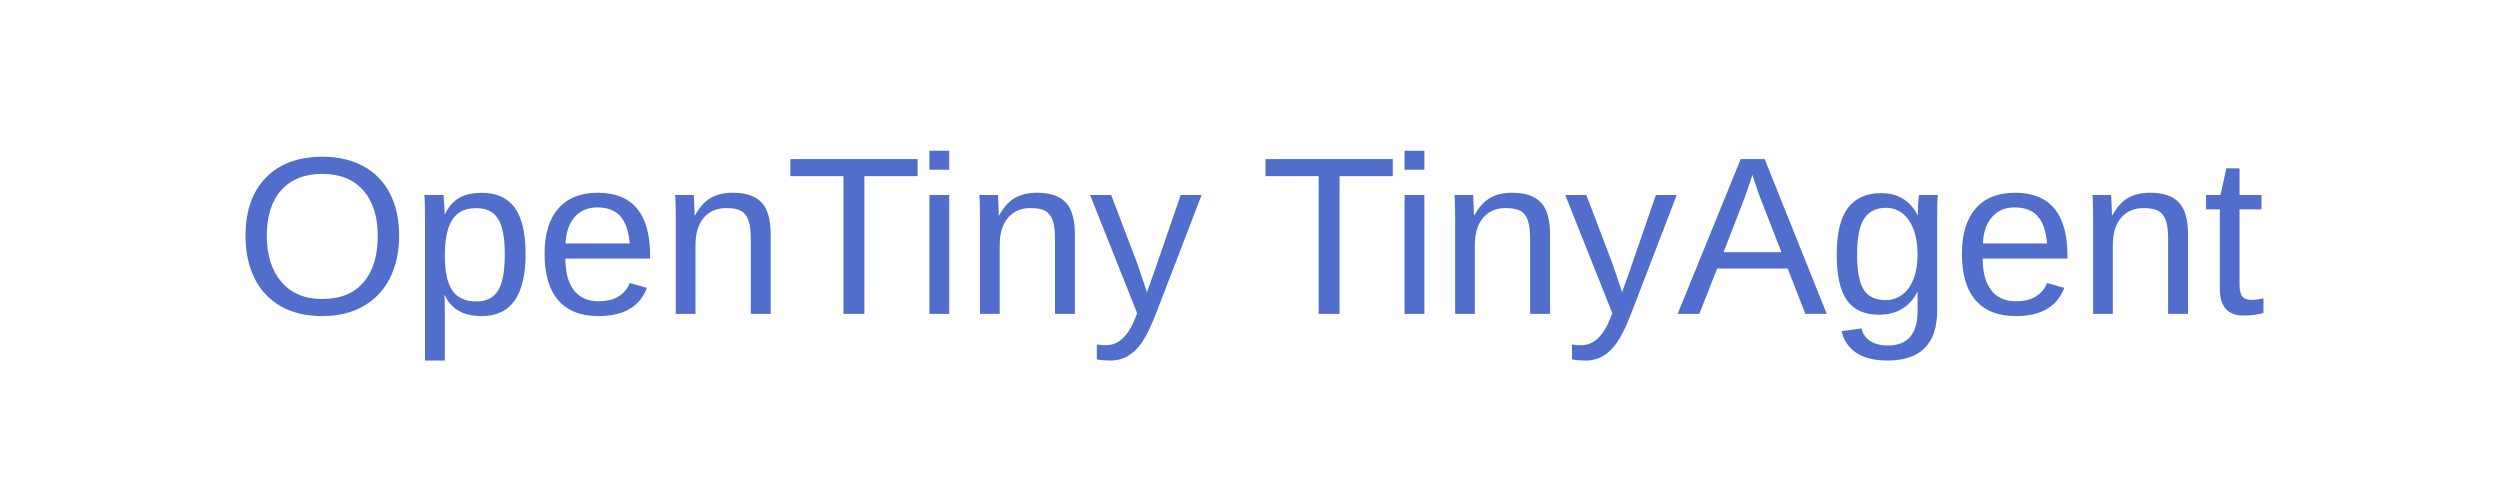
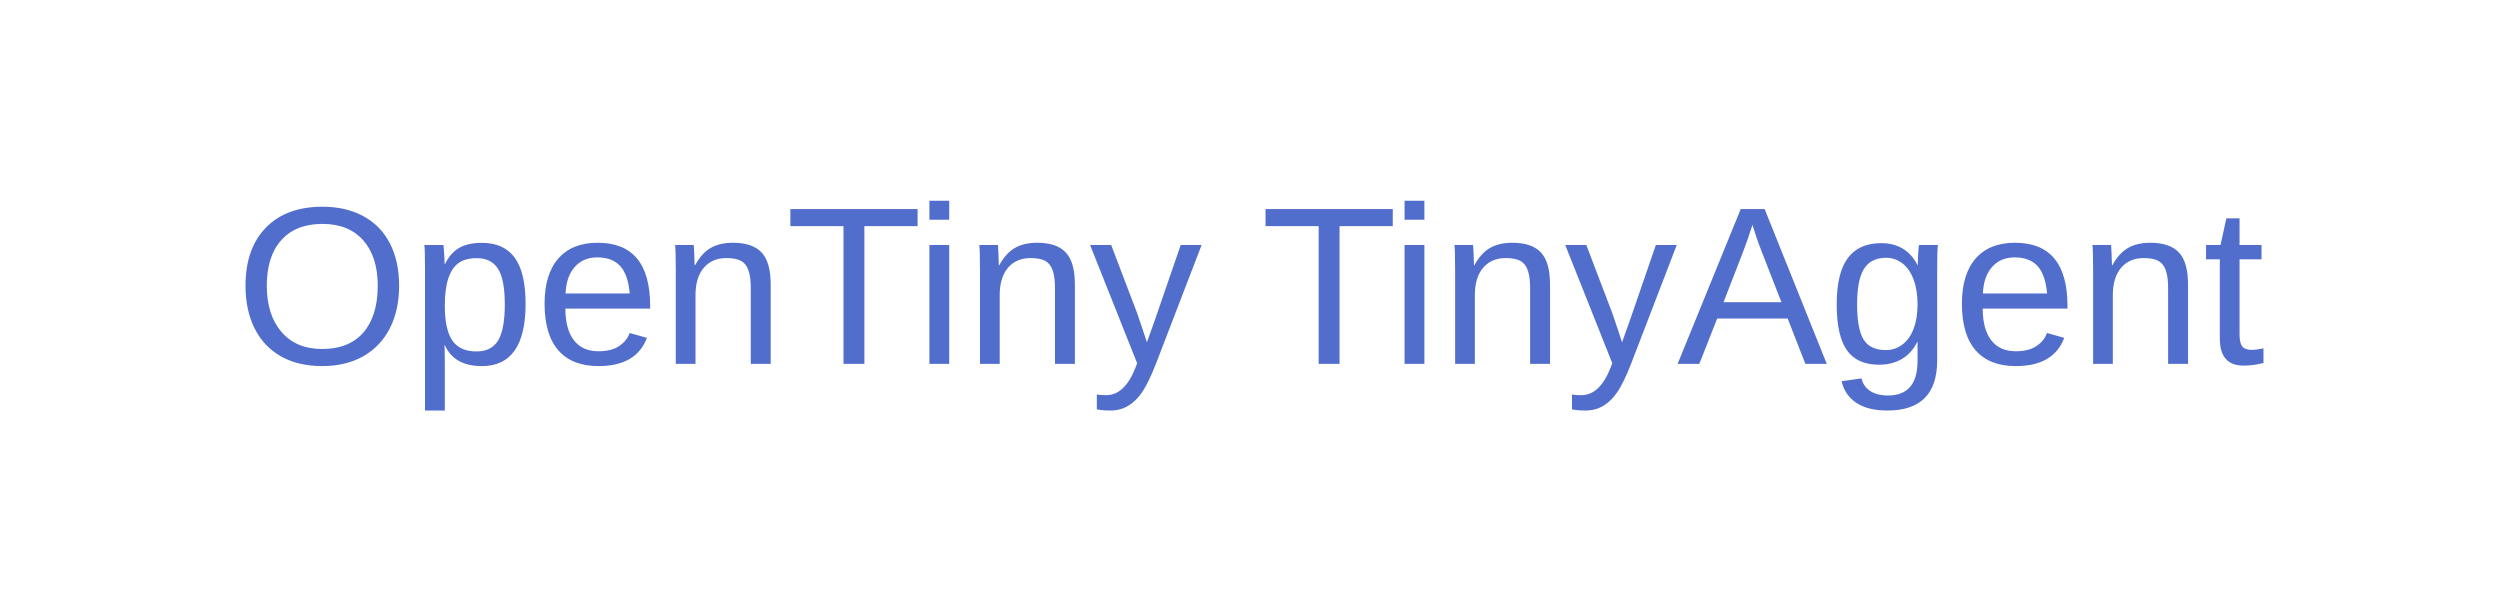
- <svg xmlns="http://www.w3.org/2000/svg" width="400" height="80" viewBox="0 0 400 80">
+ <svg xmlns="http://www.w3.org/2000/svg" width="200" height="48" viewBox="0 0 400 80">
  <text x="50%" y="50%" font-family="Arial, sans-serif" font-size="36px" font-weight="normal" fill="#526ecc" text-anchor="middle" dominant-baseline="middle">
    OpenTiny TinyAgent
  </text>
</svg>
